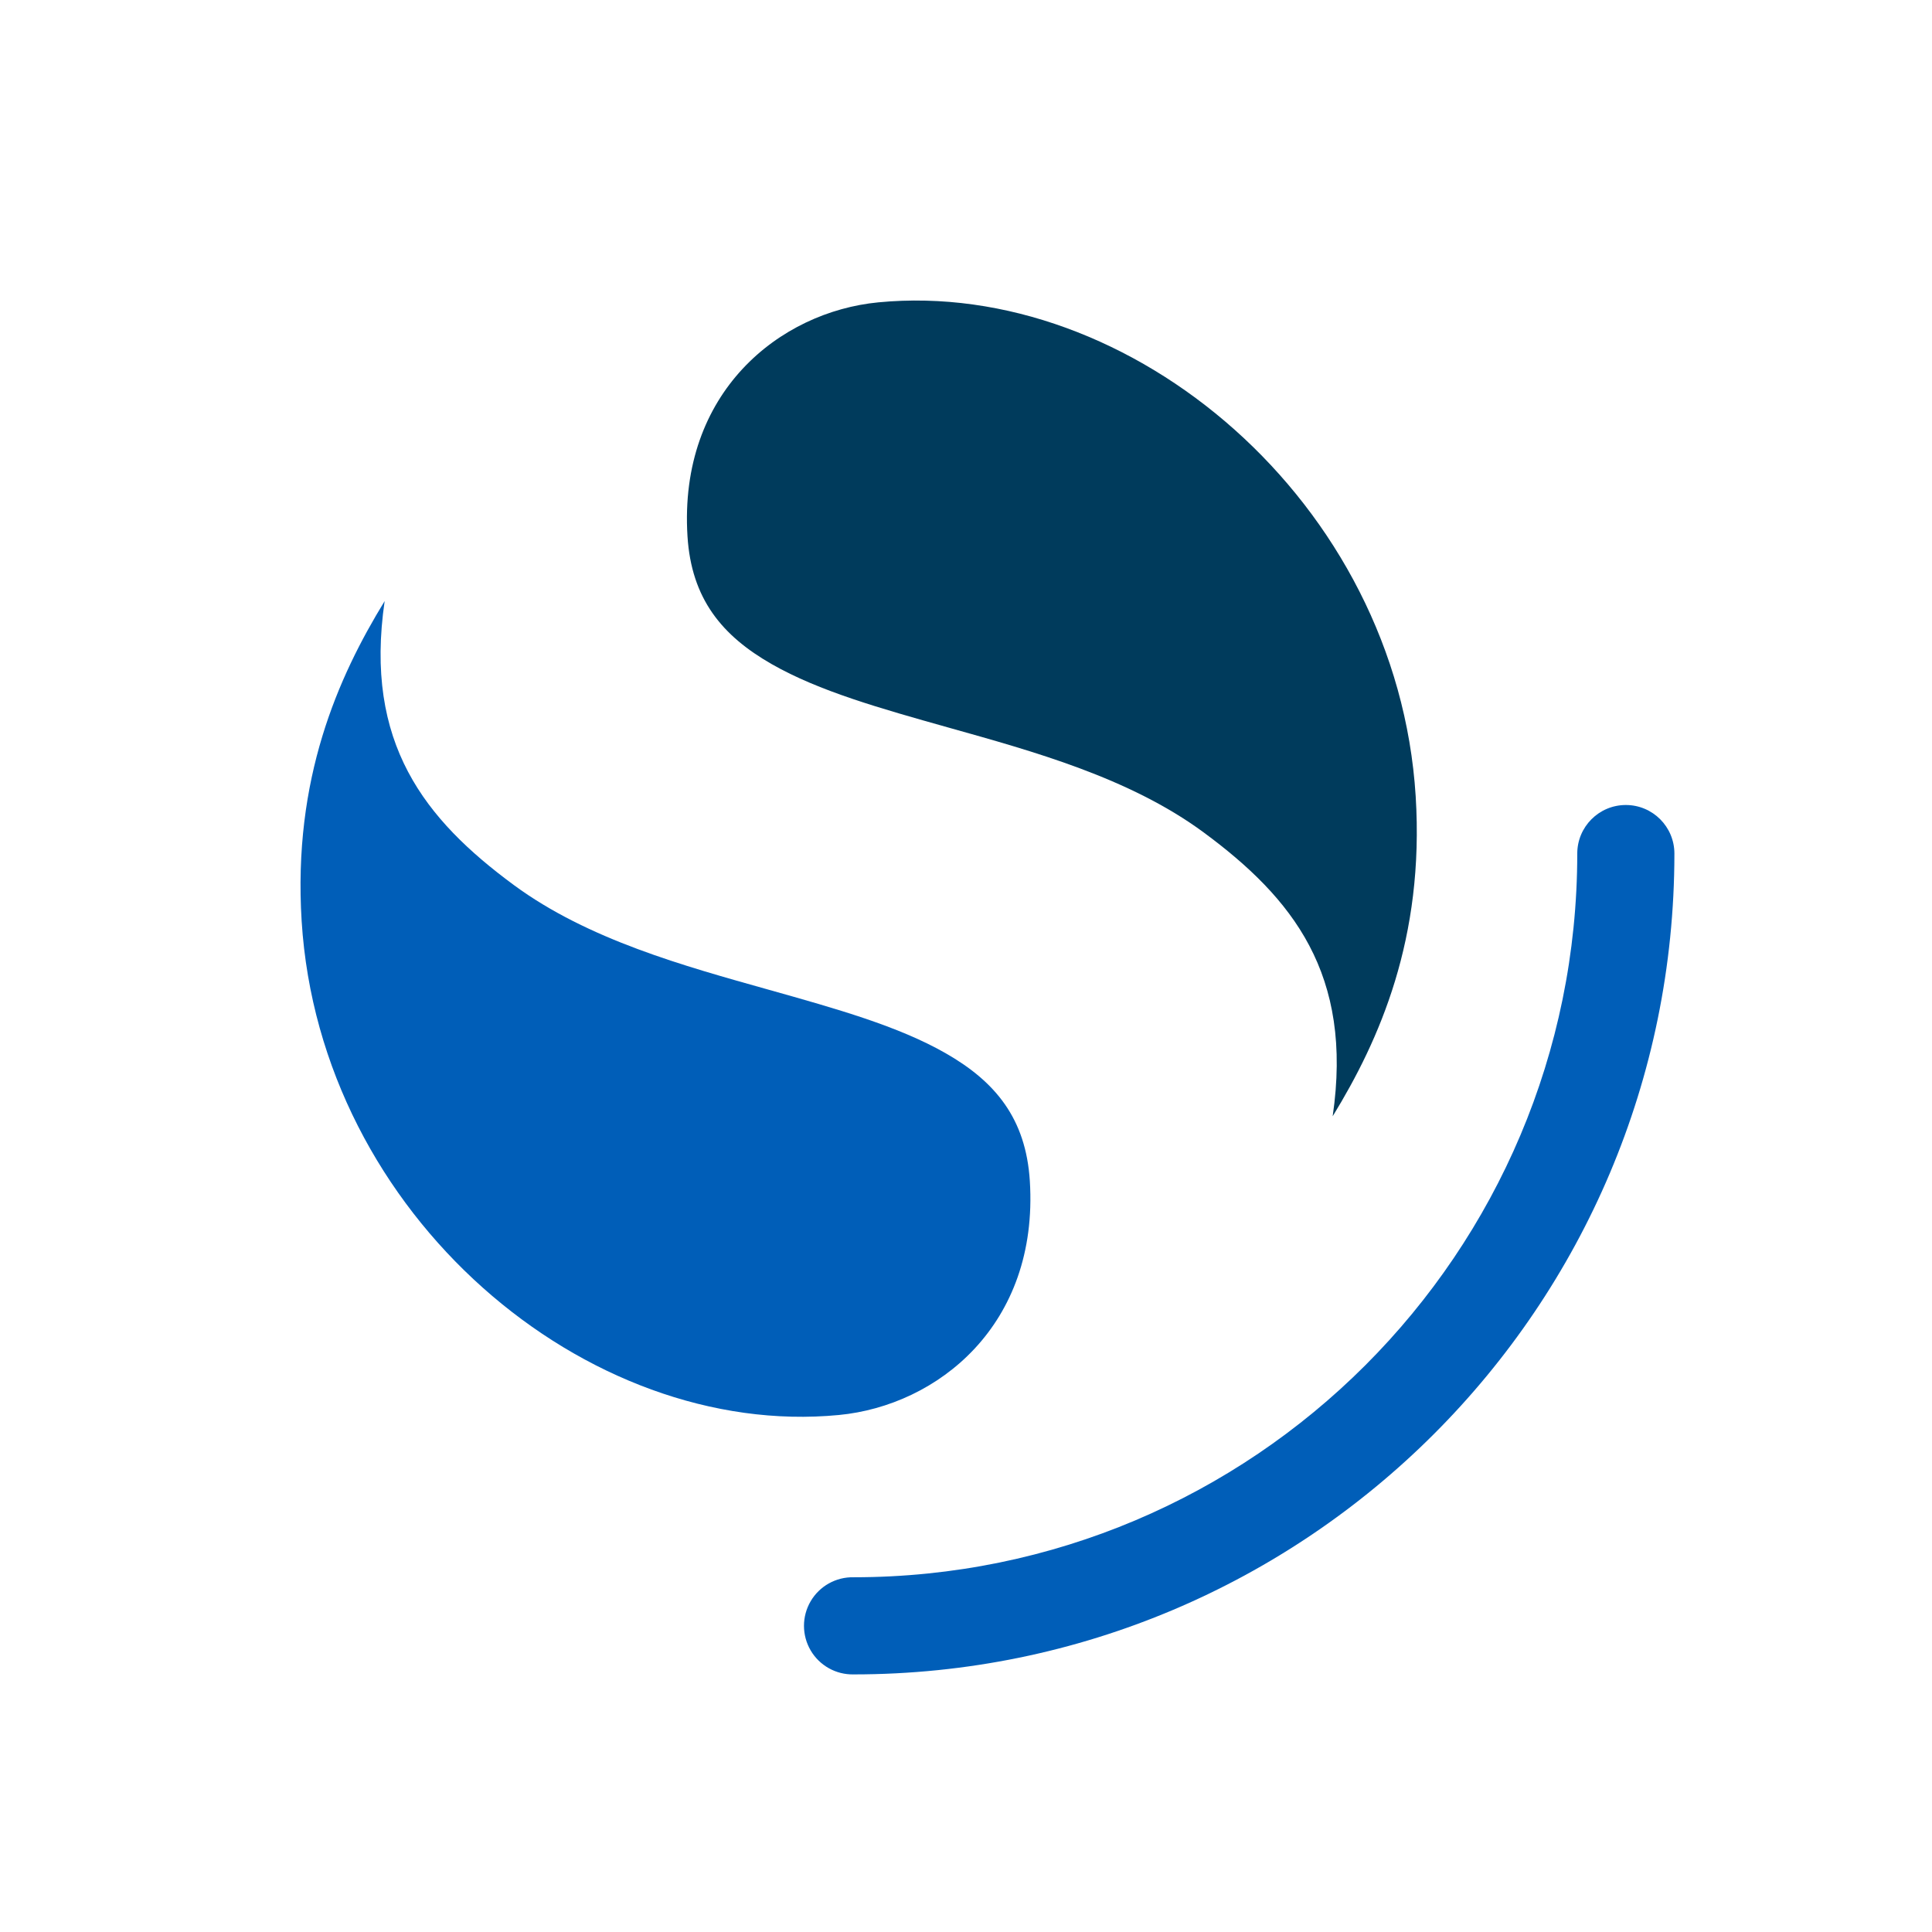
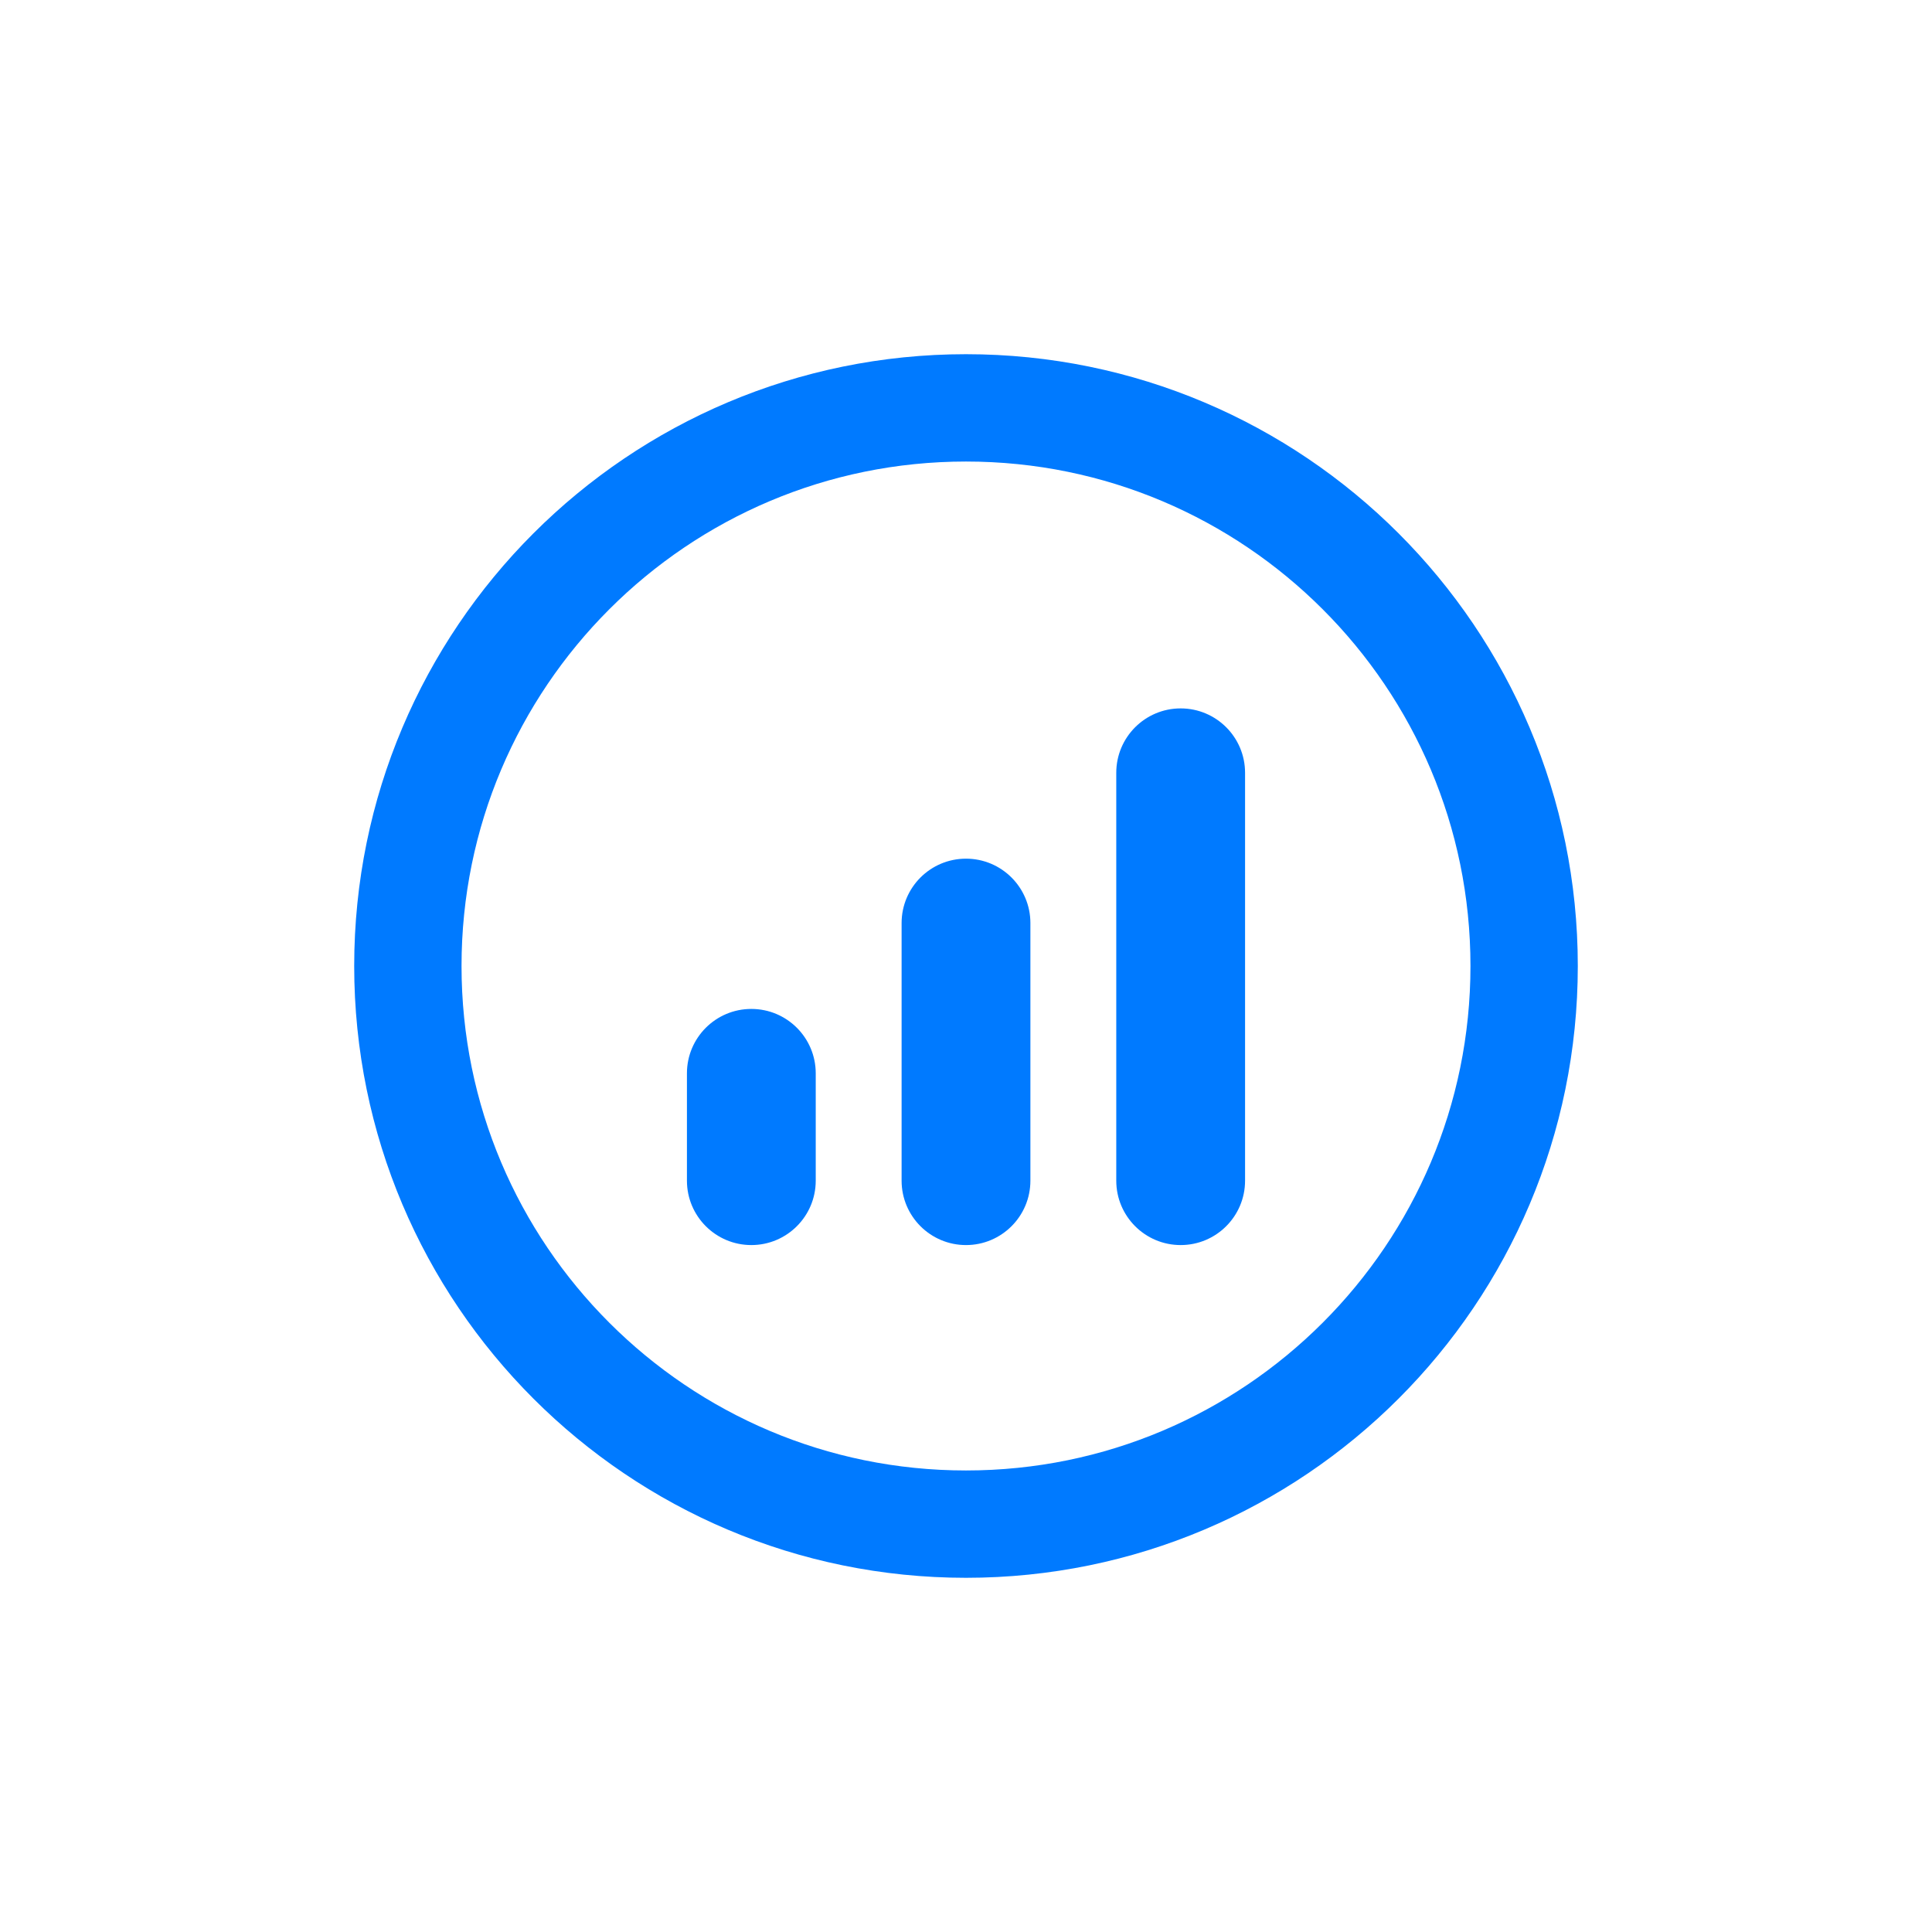
<svg xmlns="http://www.w3.org/2000/svg" fill="none" viewBox="0 0 90 90">
-   <style>.a{fill:#005EB8}.b{fill:#003B5C}</style>
-   <path class="a" d="M75.737 37.5a2.263 2.263 0 0 0-2.262 2.263c0 18.618-15.094 33.712-33.712 33.712a2.263 2.263 0 1 0 0 4.525C60.88 78 78 60.88 78 39.763a2.263 2.263 0 0 0-2.263-2.263Z" />
-   <path class="a" d="M17.919 28c-2.176 3.55-4.28 8.282-3.867 14.908.858 13.725 13.29 24.137 25.027 23.008 4.596-.441 9.314-4.187 8.895-10.896-.182-2.916-1.61-4.637-3.928-5.96-2.208-1.26-5.044-2.057-8.259-2.961-3.883-1.092-8.388-2.32-11.85-4.87-4.15-3.059-6.986-6.603-6.018-13.229Z" />
-   <path class="b" d="M62.081 52c2.176-3.55 4.28-8.282 3.867-14.908-.858-13.725-13.29-24.137-25.027-23.008-4.596.441-9.314 4.187-8.895 10.896.182 2.916 1.61 4.637 3.928 5.96 2.208 1.26 5.044 2.057 8.259 2.961 3.883 1.092 8.388 2.32 11.85 4.87 4.15 3.059 6.986 6.603 6.018 13.229Z" />
+   <g transform="translate(13 13)">
+     <circle cx="32" cy="32" r="26" fill="none" stroke="#007aff" stroke-width="5" />
+     <rect x="19" y="34" width="6" height="11" rx="3" fill="#007aff" />
+     <rect x="29" y="27" width="6" height="18" rx="3" fill="#007aff" />
+     <rect x="39" y="20" width="6" height="25" rx="3" fill="#007aff" />
+   </g>
</svg>
